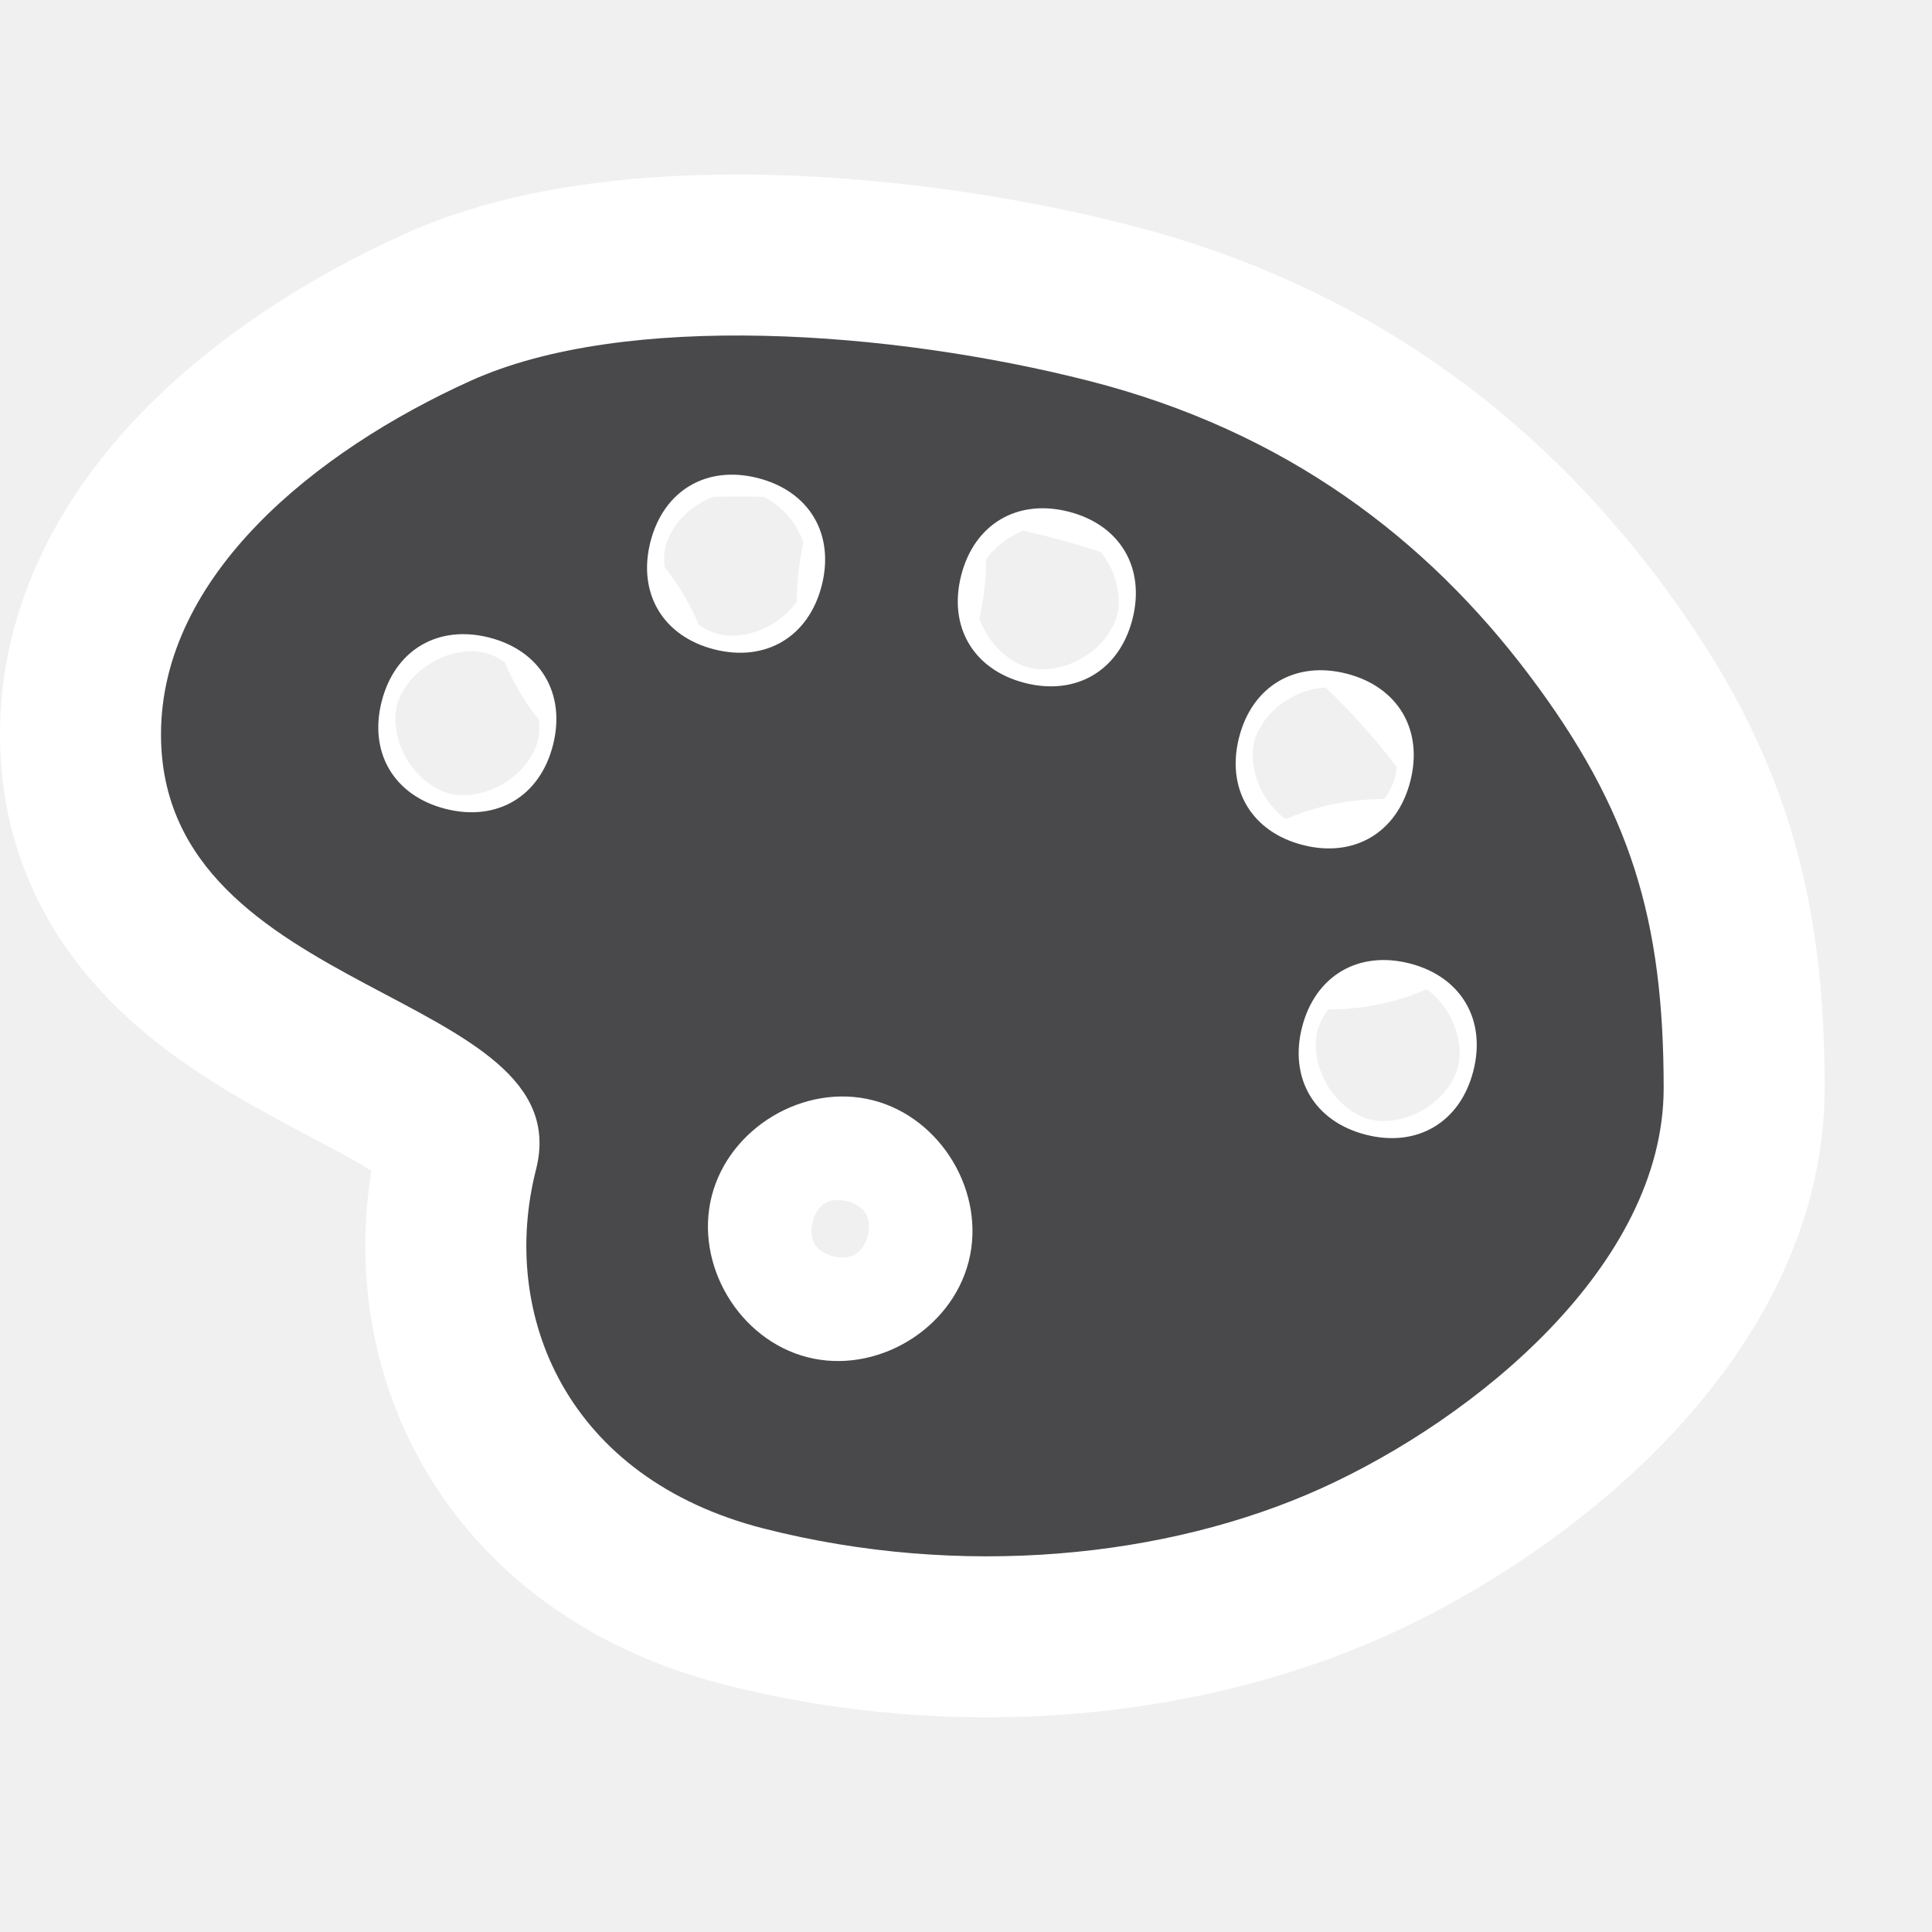
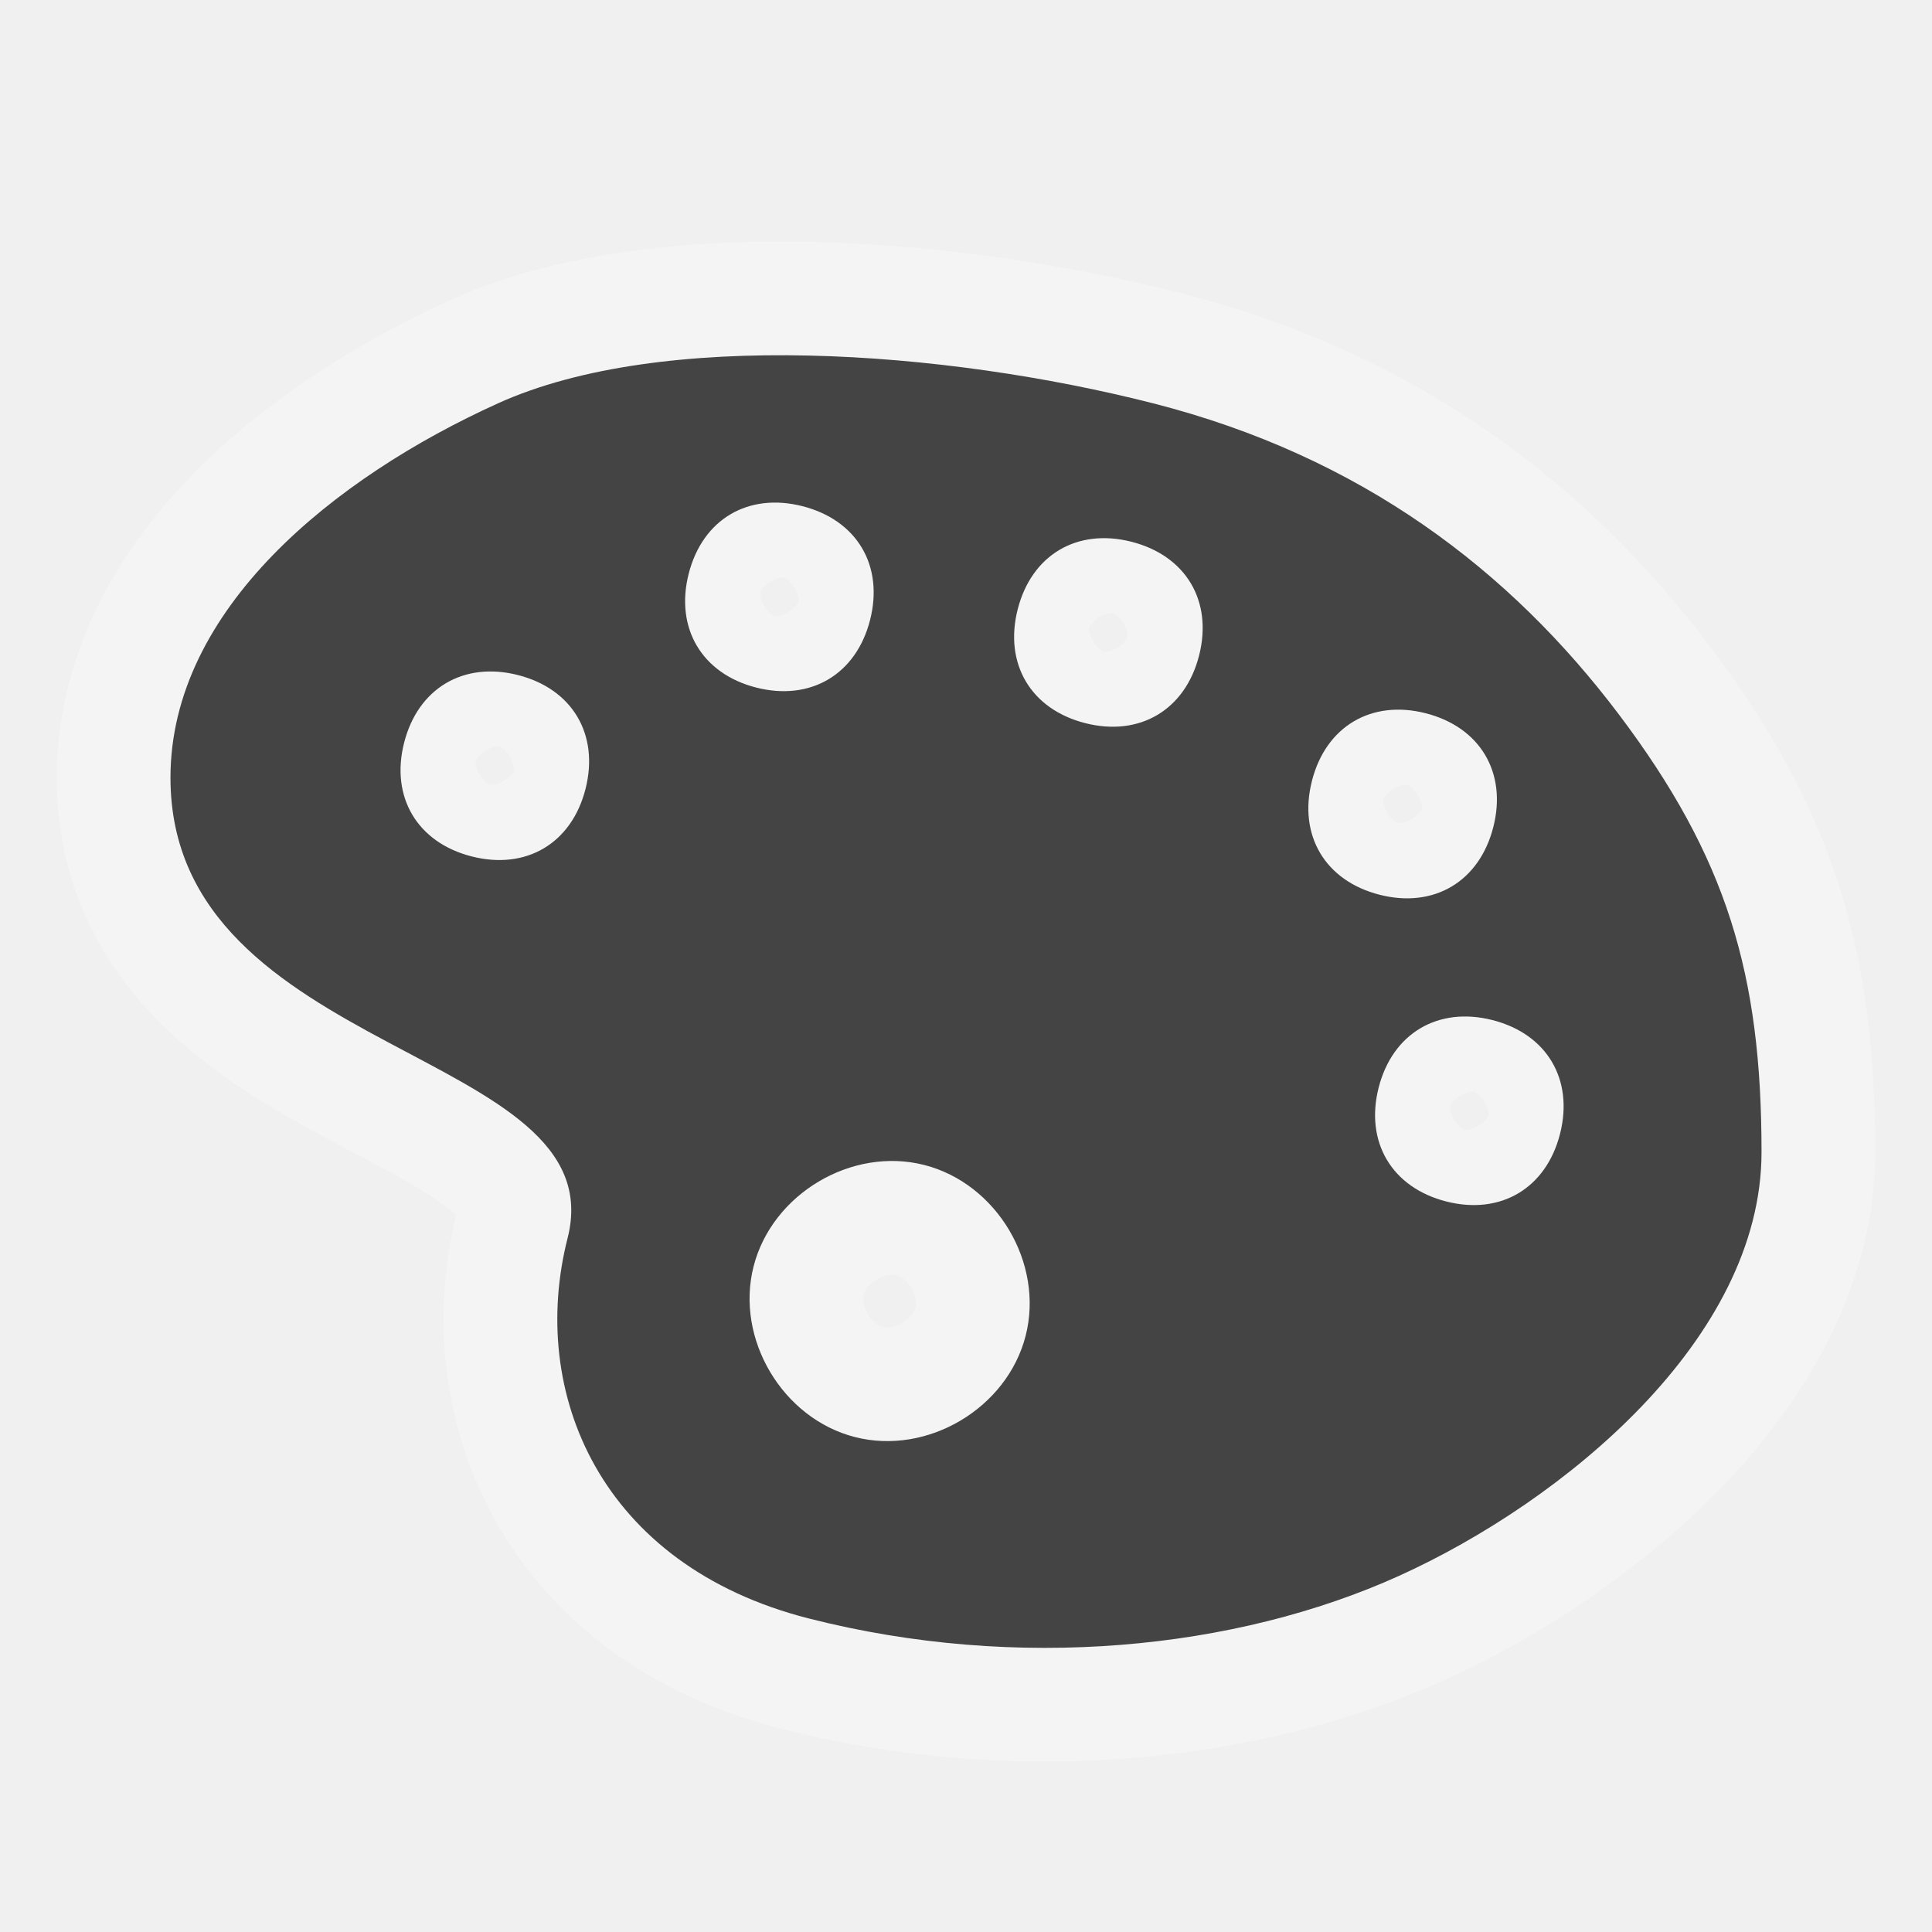
- <svg viewBox="-1 -1 18 18" width="18" height="18" data-reactid=".0.1.1.$art-gallery-15=1svg21.0.0">
-   <path d="M 13.243,5.284 C 12.29,4.022 10.982,3.017 9.147,2.549 7.312,2.081 4.823,1.896 3.382,2.549 1.941,3.201 0.5,4.361 0.5,5.843 0.5,8.313 4.422,8.22 3.994,9.896 3.649,11.253 4.281,12.773 6.116,13.241 7.952,13.709 9.87,13.518 11.311,12.866 12.752,12.213 14.5,10.784 14.5,9.137 14.5,7.572 14.196,6.547 13.243,5.284 Z M 3.151,6.536 C 2.672,6.414 2.434,6.014 2.556,5.535 2.678,5.056 3.079,4.818 3.558,4.94 4.037,5.062 4.274,5.463 4.152,5.942 4.03,6.421 3.63,6.658 3.151,6.536 Z M 5.654,5.05 C 5.176,4.928 4.938,4.527 5.06,4.048 5.182,3.57 5.582,3.332 6.061,3.454 6.54,3.576 6.778,3.976 6.656,4.455 6.534,4.934 6.133,5.172 5.654,5.05 Z m 0.869,6.595 C 5.885,11.482 5.468,10.781 5.631,10.143 5.794,9.505 6.495,9.088 7.133,9.251 7.772,9.414 8.188,10.115 8.025,10.753 7.862,11.392 7.161,11.808 6.523,11.645 Z M 8.549,5.363 C 8.07,5.241 7.833,4.84 7.955,4.361 8.077,3.883 8.477,3.645 8.956,3.767 9.435,3.889 9.673,4.289 9.551,4.768 9.429,5.247 9.028,5.485 8.549,5.363 Z m 1.995,0.508 c 0.122,-0.479 0.523,-0.717 1.001,-0.595 0.479,0.122 0.717,0.523 0.595,1.001 C 12.018,6.757 11.618,6.995 11.139,6.873 10.66,6.751 10.422,6.35 10.544,5.871 Z M 11.726,9.572 C 11.247,9.45 11.009,9.049 11.131,8.57 11.253,8.092 11.654,7.854 12.133,7.976 12.611,8.098 12.849,8.498 12.727,8.977 12.605,9.456 12.205,9.694 11.726,9.572 Z" style="stroke-linejoin:round;stroke-miterlimit:4px;" fill="#fff" stroke="#fff" stroke-width="3" data-reactid=".0.1.1.$art-gallery-15=1svg21.0.0.2:$art-gallery-15=1svg-0-fill" />
-   <path fill="#49484a" d="M 13.243,5.284 C 12.29,4.022 10.982,3.017 9.147,2.549 7.312,2.081 4.823,1.896 3.382,2.549 1.941,3.201 0.5,4.361 0.5,5.843 0.5,8.313 4.422,8.22 3.994,9.896 3.649,11.253 4.281,12.773 6.116,13.241 7.952,13.709 9.87,13.518 11.311,12.866 12.752,12.213 14.5,10.784 14.5,9.137 14.5,7.572 14.196,6.547 13.243,5.284 Z M 3.151,6.536 C 2.672,6.414 2.434,6.014 2.556,5.535 2.678,5.056 3.079,4.818 3.558,4.94 4.037,5.062 4.274,5.463 4.152,5.942 4.03,6.421 3.63,6.658 3.151,6.536 Z M 5.654,5.05 C 5.176,4.928 4.938,4.527 5.06,4.048 5.182,3.57 5.582,3.332 6.061,3.454 6.54,3.576 6.778,3.976 6.656,4.455 6.534,4.934 6.133,5.172 5.654,5.05 Z m 0.869,6.595 C 5.885,11.482 5.468,10.781 5.631,10.143 5.794,9.505 6.495,9.088 7.133,9.251 7.772,9.414 8.188,10.115 8.025,10.753 7.862,11.392 7.161,11.808 6.523,11.645 Z M 8.549,5.363 C 8.07,5.241 7.833,4.84 7.955,4.361 8.077,3.883 8.477,3.645 8.956,3.767 9.435,3.889 9.673,4.289 9.551,4.768 9.429,5.247 9.028,5.485 8.549,5.363 Z m 1.995,0.508 c 0.122,-0.479 0.523,-0.717 1.001,-0.595 0.479,0.122 0.717,0.523 0.595,1.001 C 12.018,6.757 11.618,6.995 11.139,6.873 10.66,6.751 10.422,6.35 10.544,5.871 Z M 11.726,9.572 C 11.247,9.45 11.009,9.049 11.131,8.57 11.253,8.092 11.654,7.854 12.133,7.976 12.611,8.098 12.849,8.498 12.727,8.977 12.605,9.456 12.205,9.694 11.726,9.572 Z" data-reactid=".0.1.1.$art-gallery-15=1svg21.0.0.3:$art-gallery-15=1svg-0-fill" />
+ <svg viewBox="-1 -1 17 17" width="17" height="17" data-reactid=".0.1.1.$art-gallery-15=1svg21.0.0">
+   <path d="M 13.243,5.284 C 12.29,4.022 10.982,3.017 9.147,2.549 7.312,2.081 4.823,1.896 3.382,2.549 1.941,3.201 0.5,4.361 0.5,5.843 0.5,8.313 4.422,8.22 3.994,9.896 3.649,11.253 4.281,12.773 6.116,13.241 7.952,13.709 9.87,13.518 11.311,12.866 12.752,12.213 14.5,10.784 14.5,9.137 14.5,7.572 14.196,6.547 13.243,5.284 Z M 3.151,6.536 C 2.672,6.414 2.434,6.014 2.556,5.535 2.678,5.056 3.079,4.818 3.558,4.94 4.037,5.062 4.274,5.463 4.152,5.942 4.03,6.421 3.63,6.658 3.151,6.536 Z M 5.654,5.05 C 5.176,4.928 4.938,4.527 5.06,4.048 5.182,3.57 5.582,3.332 6.061,3.454 6.54,3.576 6.778,3.976 6.656,4.455 6.534,4.934 6.133,5.172 5.654,5.05 Z m 0.869,6.595 C 5.885,11.482 5.468,10.781 5.631,10.143 5.794,9.505 6.495,9.088 7.133,9.251 7.772,9.414 8.188,10.115 8.025,10.753 7.862,11.392 7.161,11.808 6.523,11.645 Z M 8.549,5.363 C 8.07,5.241 7.833,4.84 7.955,4.361 8.077,3.883 8.477,3.645 8.956,3.767 9.435,3.889 9.673,4.289 9.551,4.768 9.429,5.247 9.028,5.485 8.549,5.363 Z m 1.995,0.508 c 0.122,-0.479 0.523,-0.717 1.001,-0.595 0.479,0.122 0.717,0.523 0.595,1.001 C 12.018,6.757 11.618,6.995 11.139,6.873 10.66,6.751 10.422,6.35 10.544,5.871 Z M 11.726,9.572 C 11.247,9.45 11.009,9.049 11.131,8.57 11.253,8.092 11.654,7.854 12.133,7.976 12.611,8.098 12.849,8.498 12.727,8.977 12.605,9.456 12.205,9.694 11.726,9.572 Z" style="stroke-linejoin:round;stroke-miterlimit:4px;" fill="#ffffff" stroke="#ffffff" stroke-width="2" opacity="0.3" data-reactid=".0.1.1.$art-gallery-15=1svg21.0.0.2:$art-gallery-15=1svg-0-fill" />
+   <path fill="#444" d="M 13.243,5.284 C 12.29,4.022 10.982,3.017 9.147,2.549 7.312,2.081 4.823,1.896 3.382,2.549 1.941,3.201 0.5,4.361 0.5,5.843 0.5,8.313 4.422,8.22 3.994,9.896 3.649,11.253 4.281,12.773 6.116,13.241 7.952,13.709 9.87,13.518 11.311,12.866 12.752,12.213 14.5,10.784 14.5,9.137 14.5,7.572 14.196,6.547 13.243,5.284 Z M 3.151,6.536 C 2.672,6.414 2.434,6.014 2.556,5.535 2.678,5.056 3.079,4.818 3.558,4.94 4.037,5.062 4.274,5.463 4.152,5.942 4.03,6.421 3.63,6.658 3.151,6.536 Z M 5.654,5.05 C 5.176,4.928 4.938,4.527 5.06,4.048 5.182,3.57 5.582,3.332 6.061,3.454 6.54,3.576 6.778,3.976 6.656,4.455 6.534,4.934 6.133,5.172 5.654,5.05 Z m 0.869,6.595 C 5.885,11.482 5.468,10.781 5.631,10.143 5.794,9.505 6.495,9.088 7.133,9.251 7.772,9.414 8.188,10.115 8.025,10.753 7.862,11.392 7.161,11.808 6.523,11.645 Z M 8.549,5.363 C 8.07,5.241 7.833,4.84 7.955,4.361 8.077,3.883 8.477,3.645 8.956,3.767 9.435,3.889 9.673,4.289 9.551,4.768 9.429,5.247 9.028,5.485 8.549,5.363 Z m 1.995,0.508 c 0.122,-0.479 0.523,-0.717 1.001,-0.595 0.479,0.122 0.717,0.523 0.595,1.001 C 12.018,6.757 11.618,6.995 11.139,6.873 10.66,6.751 10.422,6.35 10.544,5.871 Z M 11.726,9.572 C 11.247,9.45 11.009,9.049 11.131,8.57 11.253,8.092 11.654,7.854 12.133,7.976 12.611,8.098 12.849,8.498 12.727,8.977 12.605,9.456 12.205,9.694 11.726,9.572 Z" data-reactid=".0.1.1.$art-gallery-15=1svg21.0.0.3:$art-gallery-15=1svg-0-fill" />
</svg>
